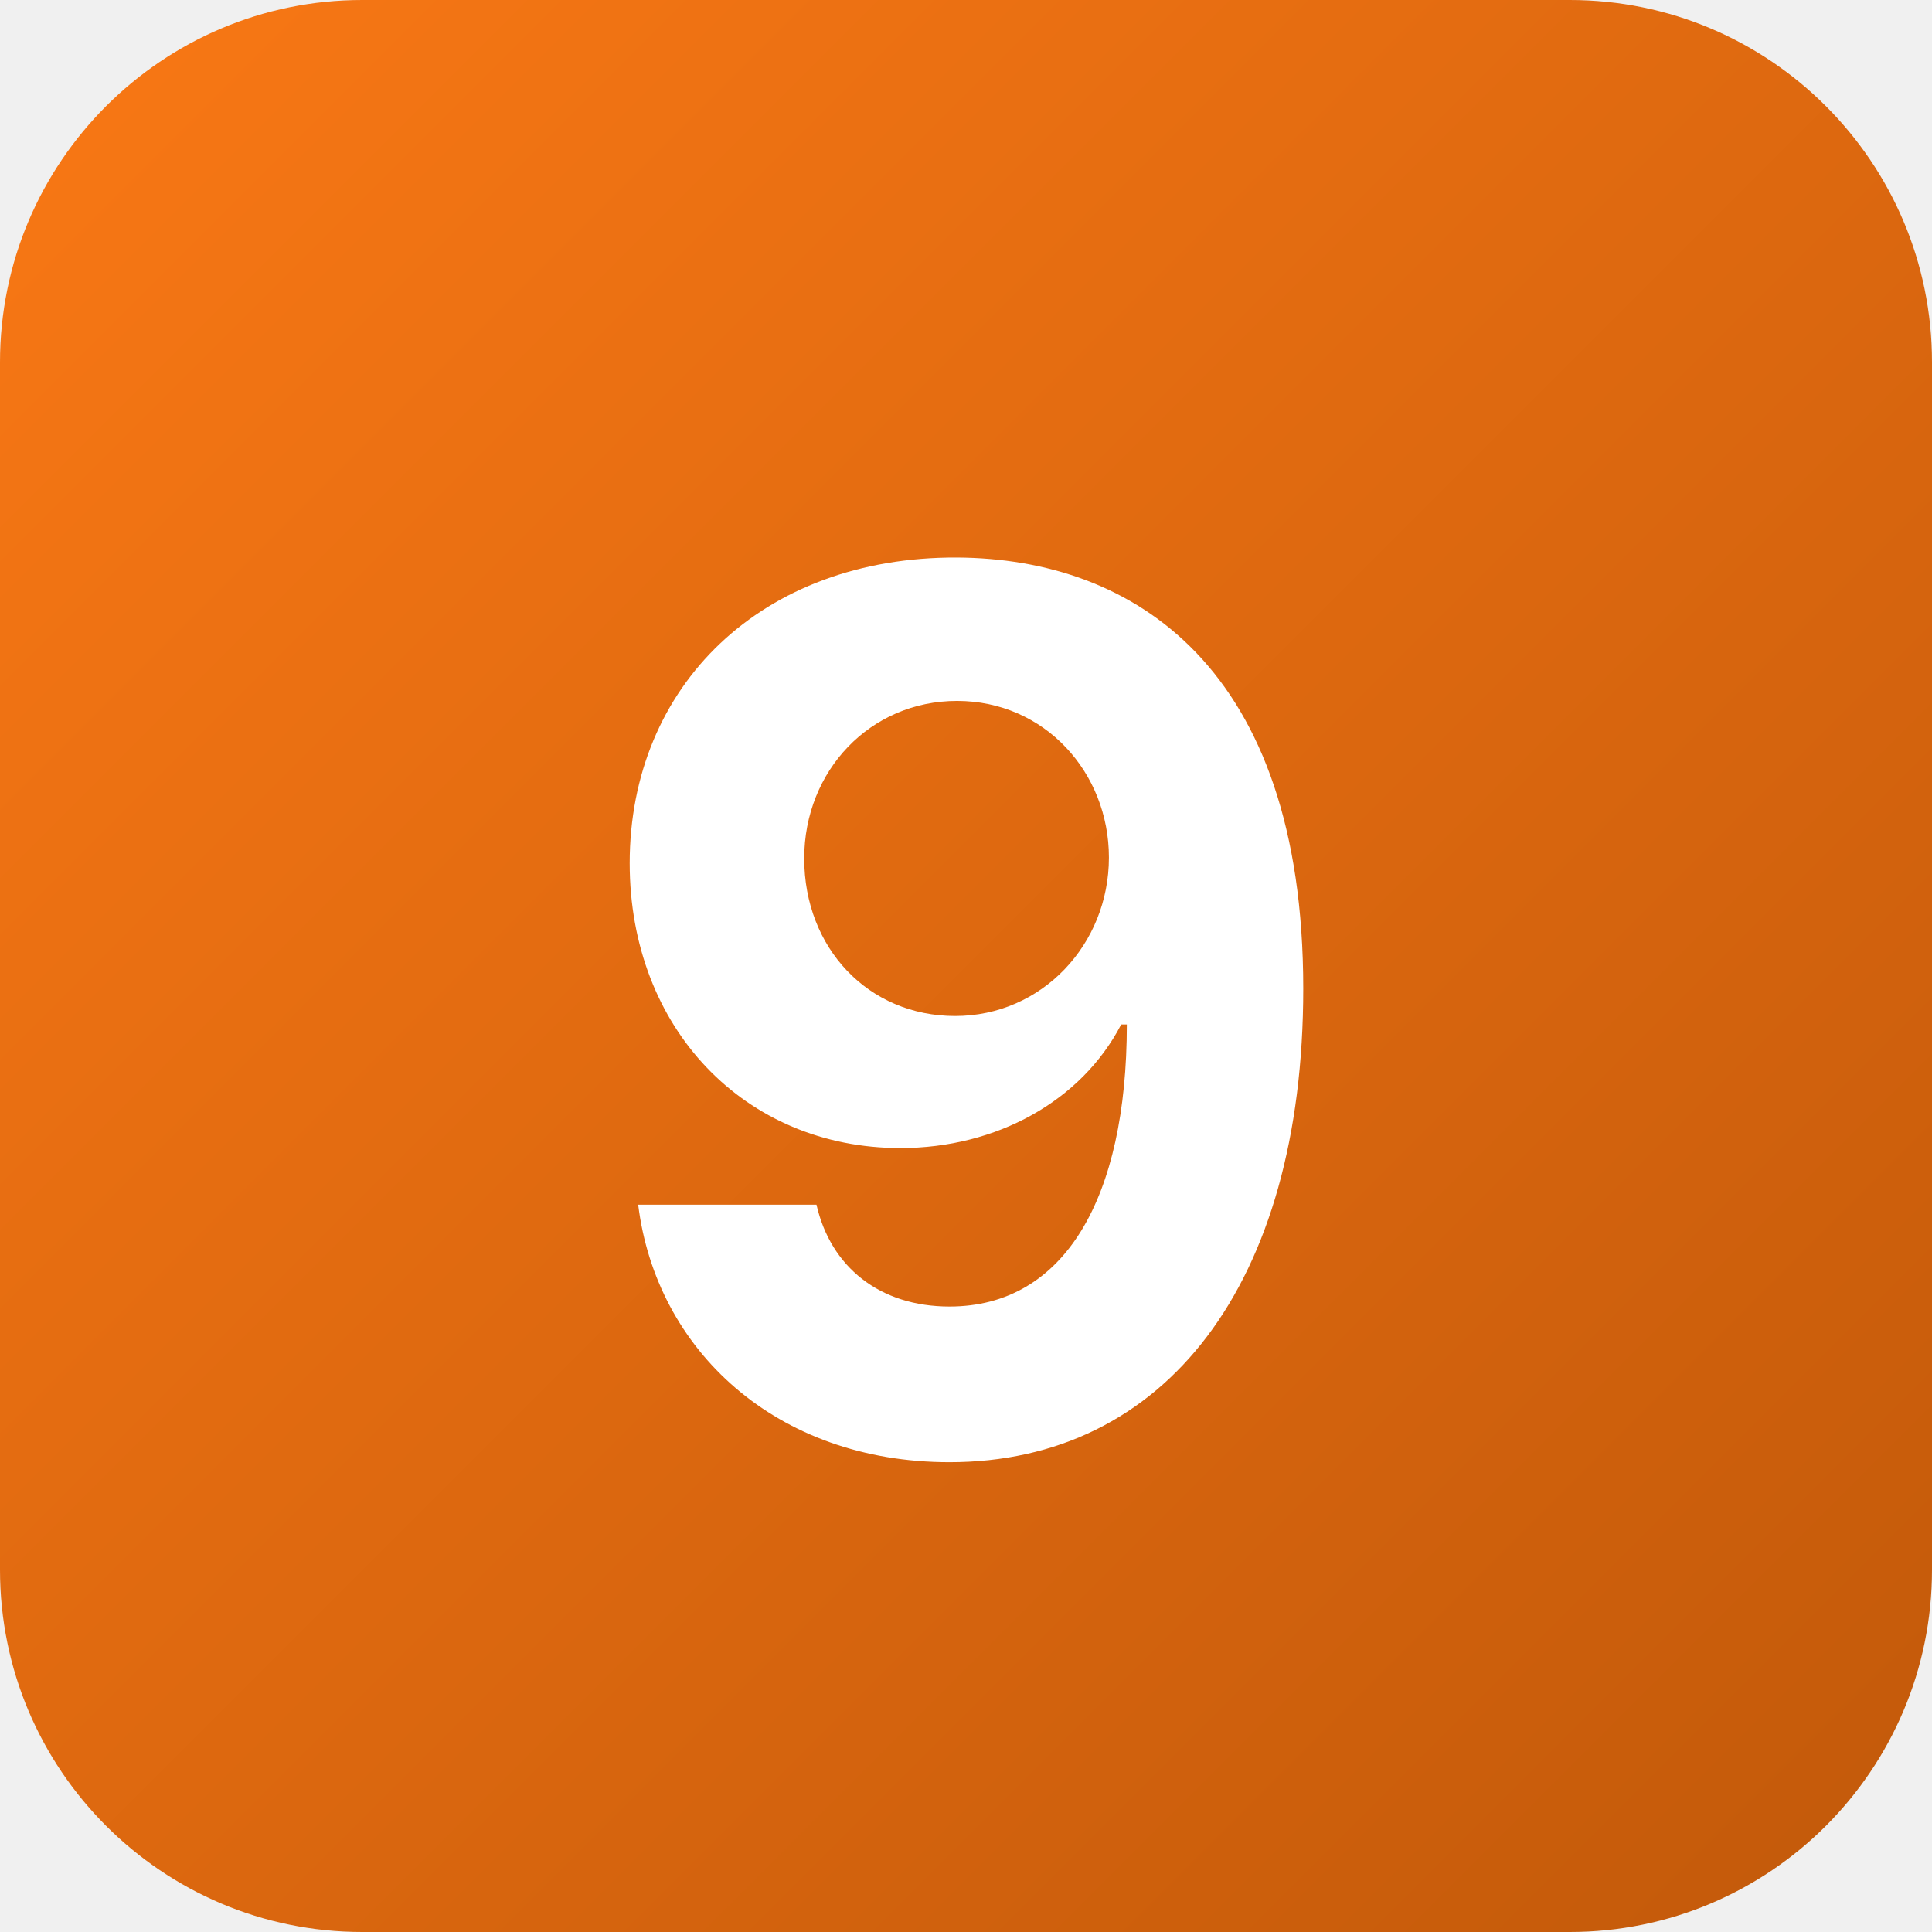
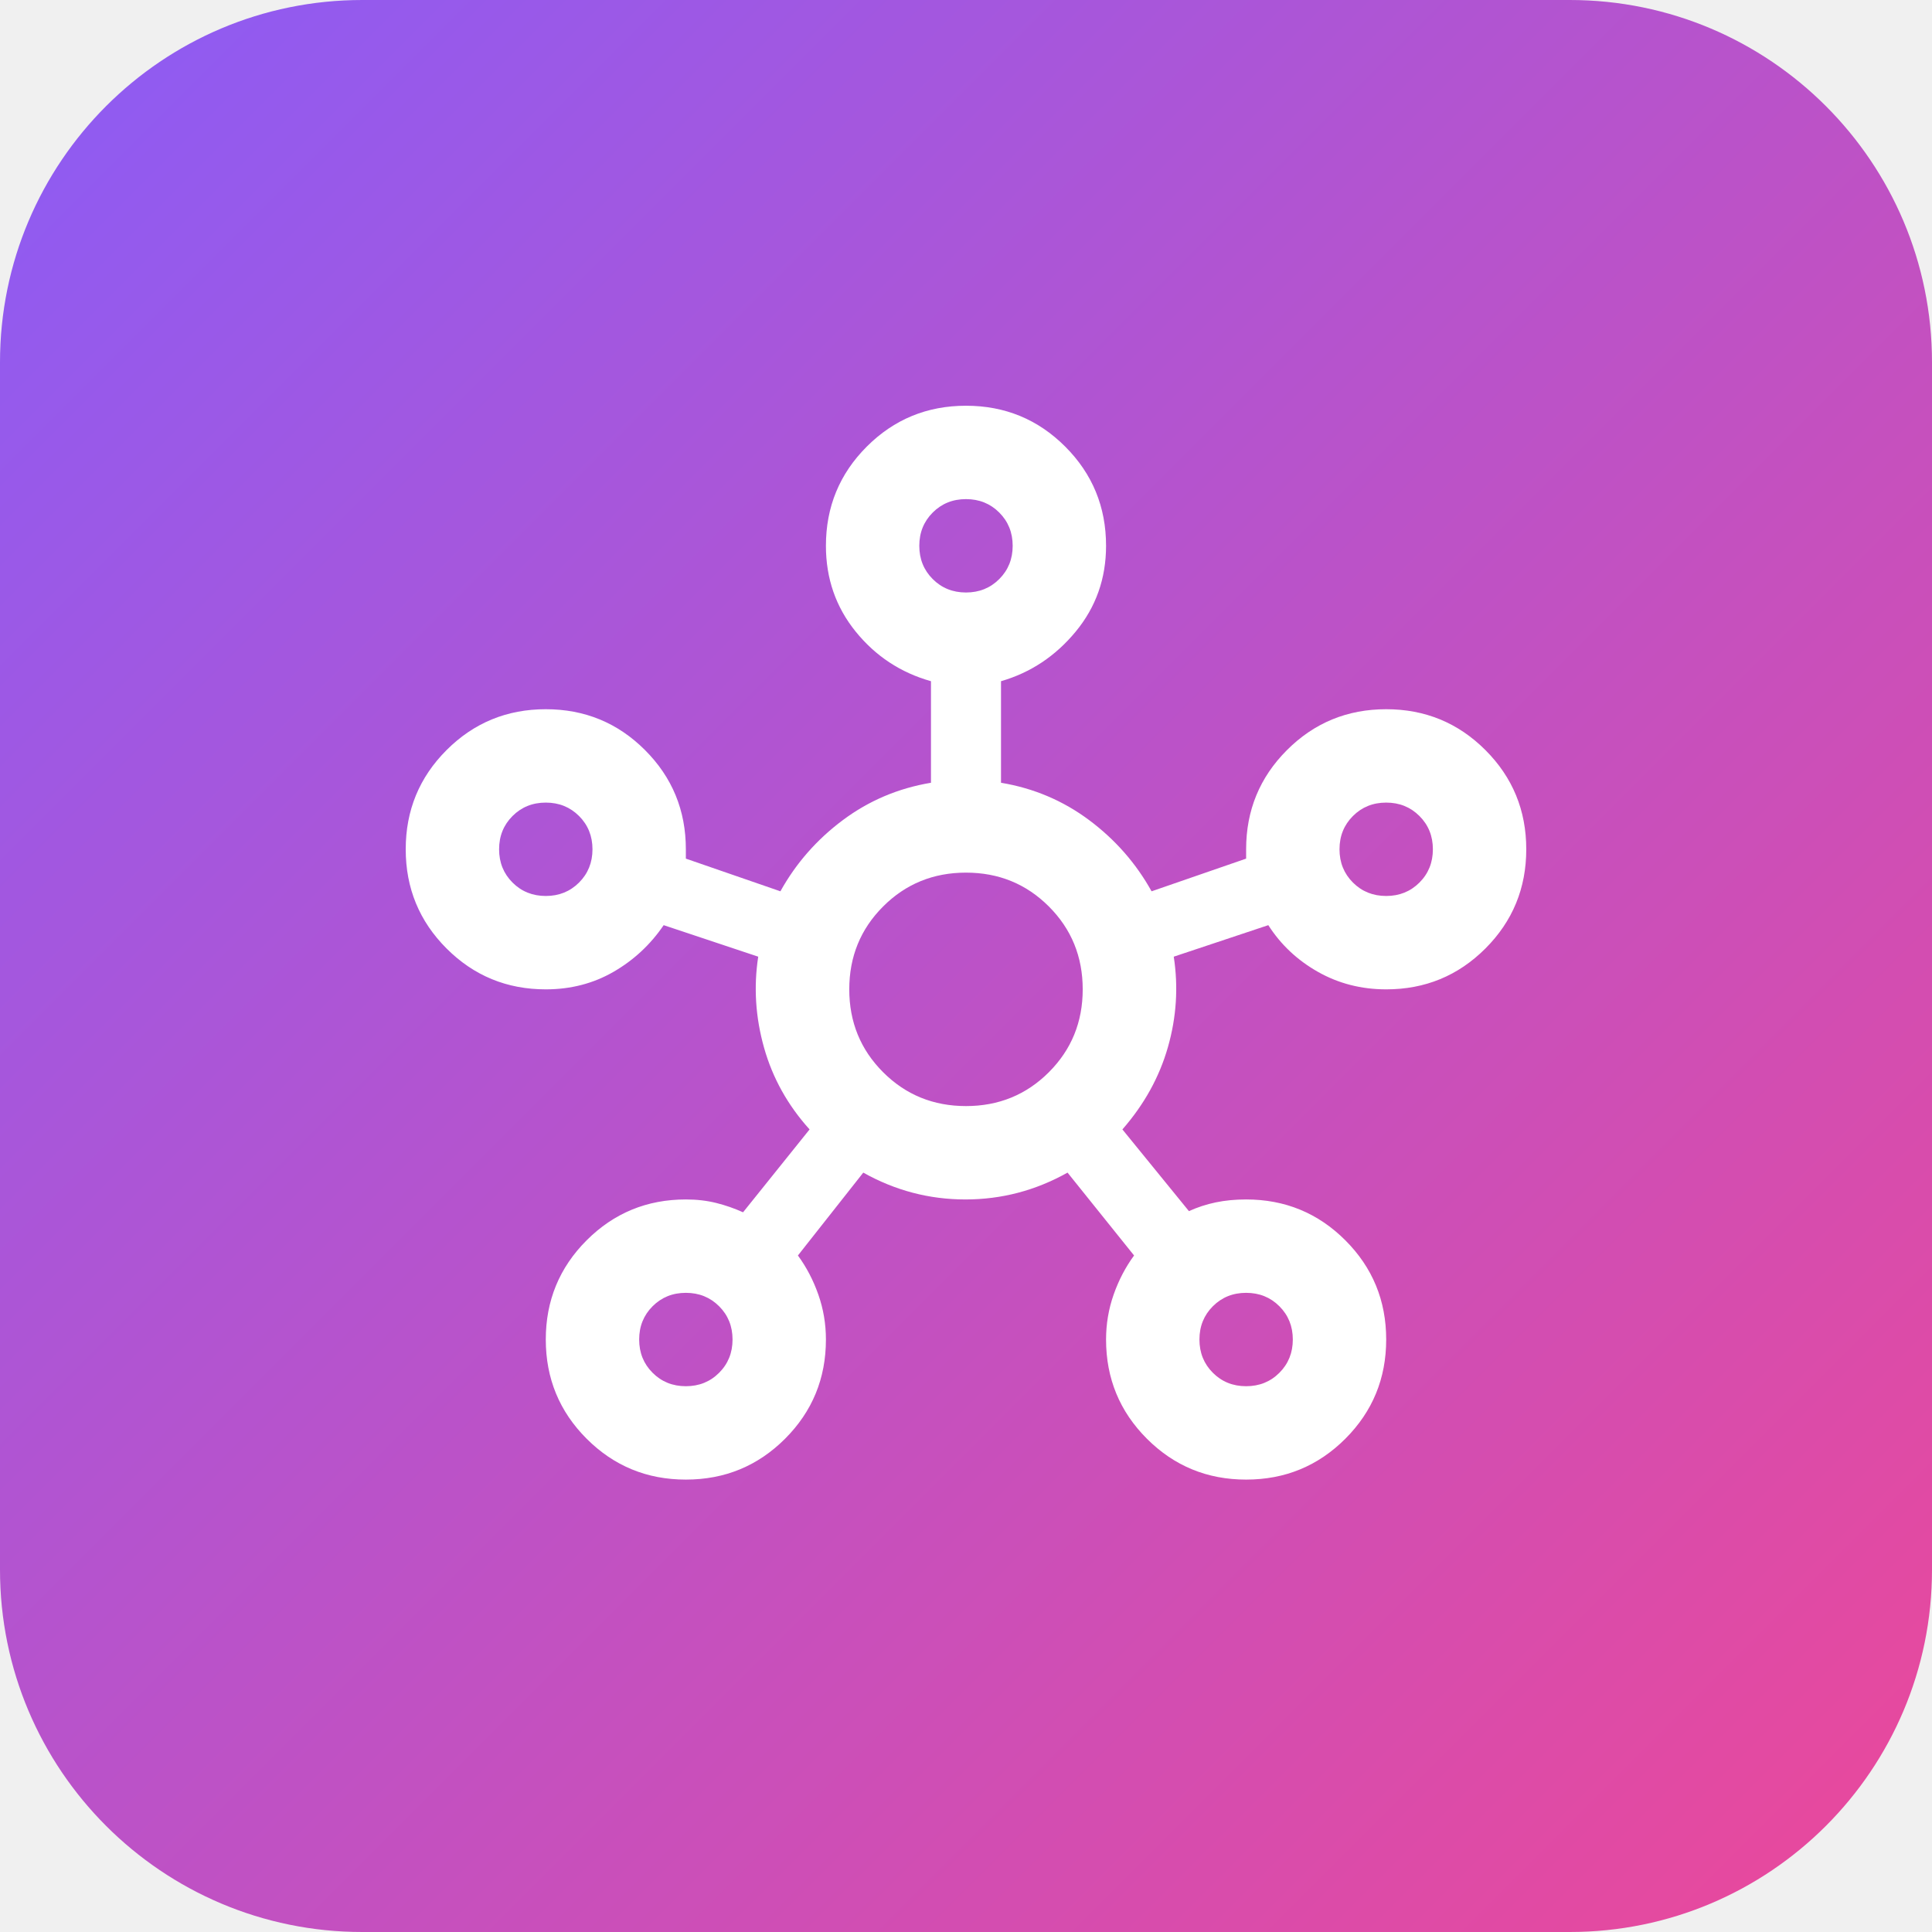
- <svg xmlns="http://www.w3.org/2000/svg" width="32" height="32" viewBox="0 0 32 32" fill="none">
-   <rect width="32" height="32" rx="6" fill="url(#gradient)" />
-   <text x="16" y="24" font-family="system-ui, -apple-system, sans-serif" font-size="20" font-weight="700" fill="white" text-anchor="middle">9</text>
+ <svg xmlns="http://www.w3.org/2000/svg" width="32" height="32" viewBox="0 0 32 32">
  <defs>
-     <linearGradient id="gradient" x1="0" y1="0" x2="32" y2="32" gradientUnits="userSpaceOnUse">
-       <stop stop-color="#f97815" />
-       <stop offset="1" stop-color="#c2590a" />
+     <linearGradient id="g" x1="0" y1="0" x2="1" y2="1">
+       <stop offset="0" stop-color="#8B5CF6" />
+       <stop offset="1" stop-color="#EC4899" />
    </linearGradient>
  </defs>
+   <rect width="32" height="32" rx="6" fill="url(#g)" />
+   <g transform="translate(6.72 25.28) scale(0.019333)" fill="#ffffff">
+     <path d="M240-40q-50 0-85-35t-35-85q0-50 35-85t85-35q14 0 26 3t23 8l57-71q-28-31-39-70t-5-78l-81-27q-17 25-43 40t-58 15q-50 0-85-35T0-580q0-50 35-85t85-35q50 0 85 35t35 85v8l81 28q20-36 53.5-61t75.5-32v-87q-39-11-64.5-42.5T360-840q0-50 35-85t85-35q50 0 85 35t35 85q0 42-26 73.5T510-724v87q42 7 75.5 32t53.5 61l81-28v-8q0-50 35-85t85-35q50 0 85 35t35 85q0 50-35 85t-85 35q-32 0-58.5-15T739-515l-81 27q6 39-5 77.5T614-340l57 70q11-5 23-7.5t26-2.5q50 0 85 35t35 85q0 50-35 85t-85 35q-50 0-85-35t-35-85q0-20 6.5-38.5T624-232l-57-71q-41 23-87.5 23T392-303l-56 71q11 15 17.5 33.5T360-160q0 50-35 85t-85 35ZM120-540q17 0 28.5-11.5T160-580q0-17-11.5-28.5T120-620q-17 0-28.5 11.5T80-580q0 17 11.5 28.5T120-540Zm120 420q17 0 28.5-11.5T280-160q0-17-11.5-28.5T240-200q-17 0-28.5 11.5T200-160q0 17 11.5 28.5T240-120Zm240-680q17 0 28.5-11.5T520-840q0-17-11.5-28.5T480-880q-17 0-28.5 11.5T440-840q0 17 11.5 28.5T480-800Zm0 440q42 0 71-29t29-71q0-42-29-71t-71-29q-42 0-71 29t-29 71q0 42 29 71t71 29Zm240 240q17 0 28.5-11.5T760-160q0-17-11.5-28.5T720-200q-17 0-28.5 11.5T680-160q0 17 11.5 28.5T720-120Zm120-420q17 0 28.5-11.5T880-580q0-17-11.5-28.5T840-620q-17 0-28.5 11.5T800-580q0 17 11.5 28.5T840-540ZM480-840ZM120-580Zm360 120Zm360-120ZM240-160Zm480 0Z" />
+   </g>
</svg>
